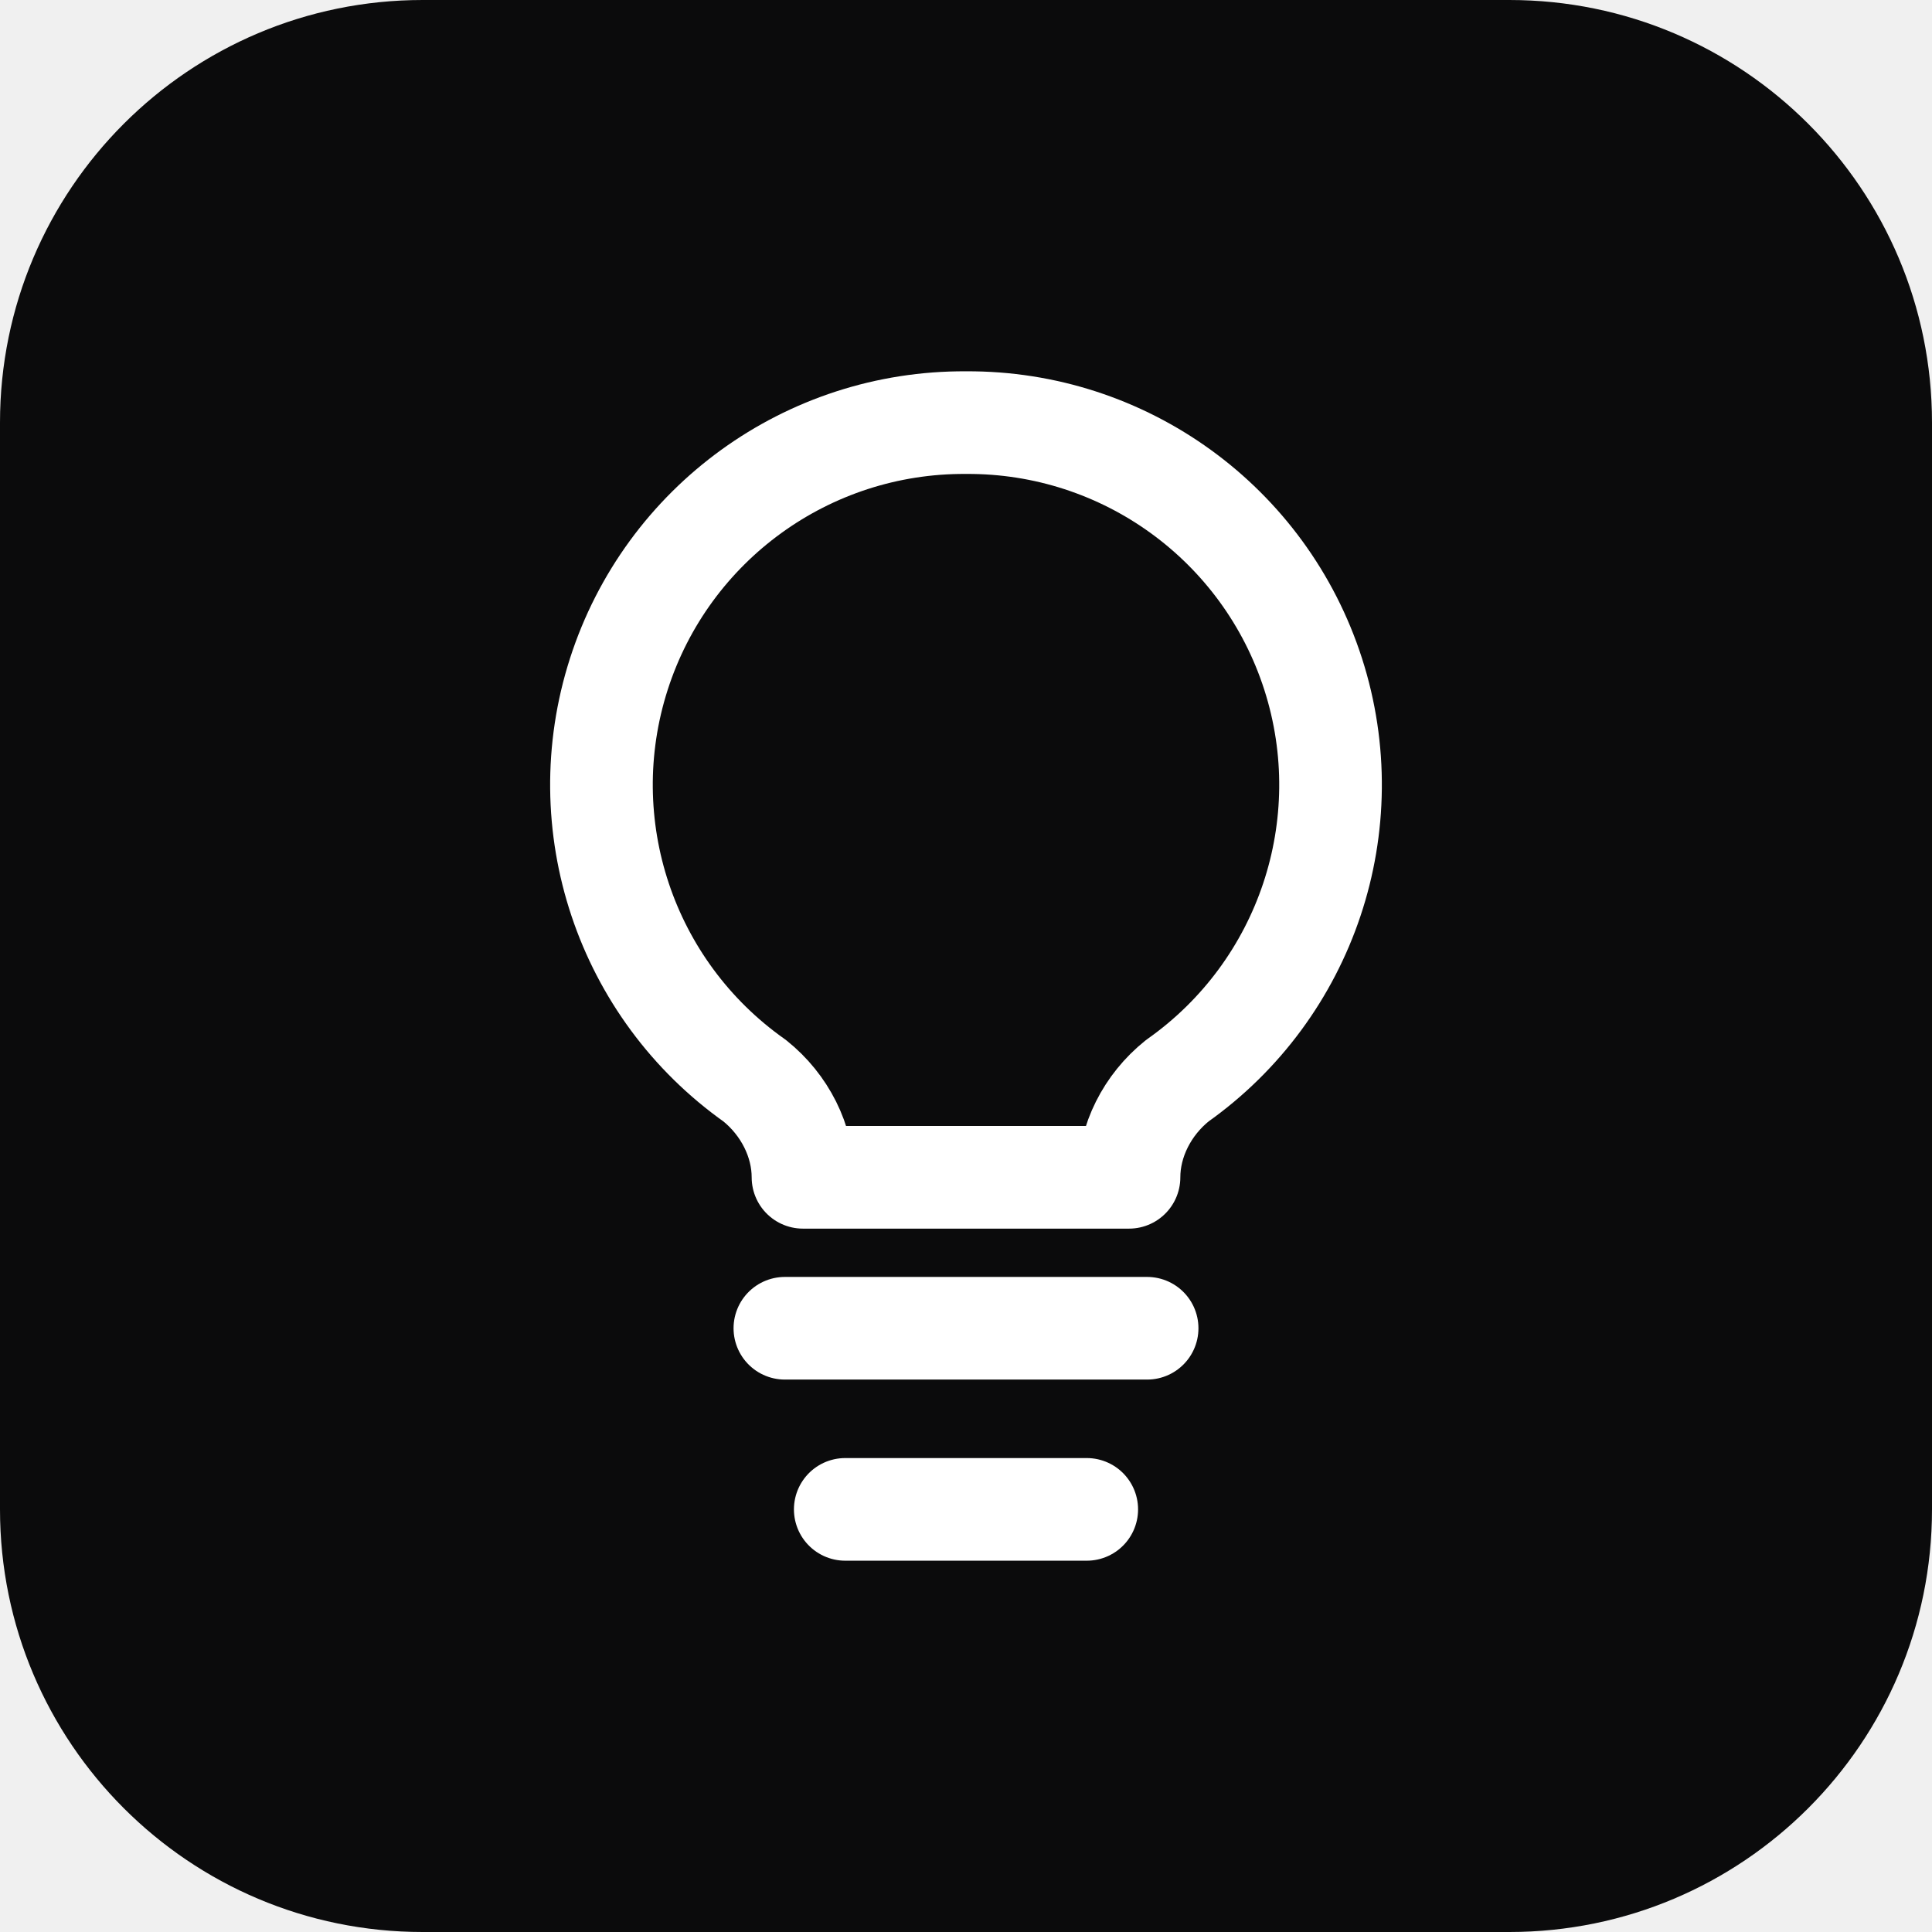
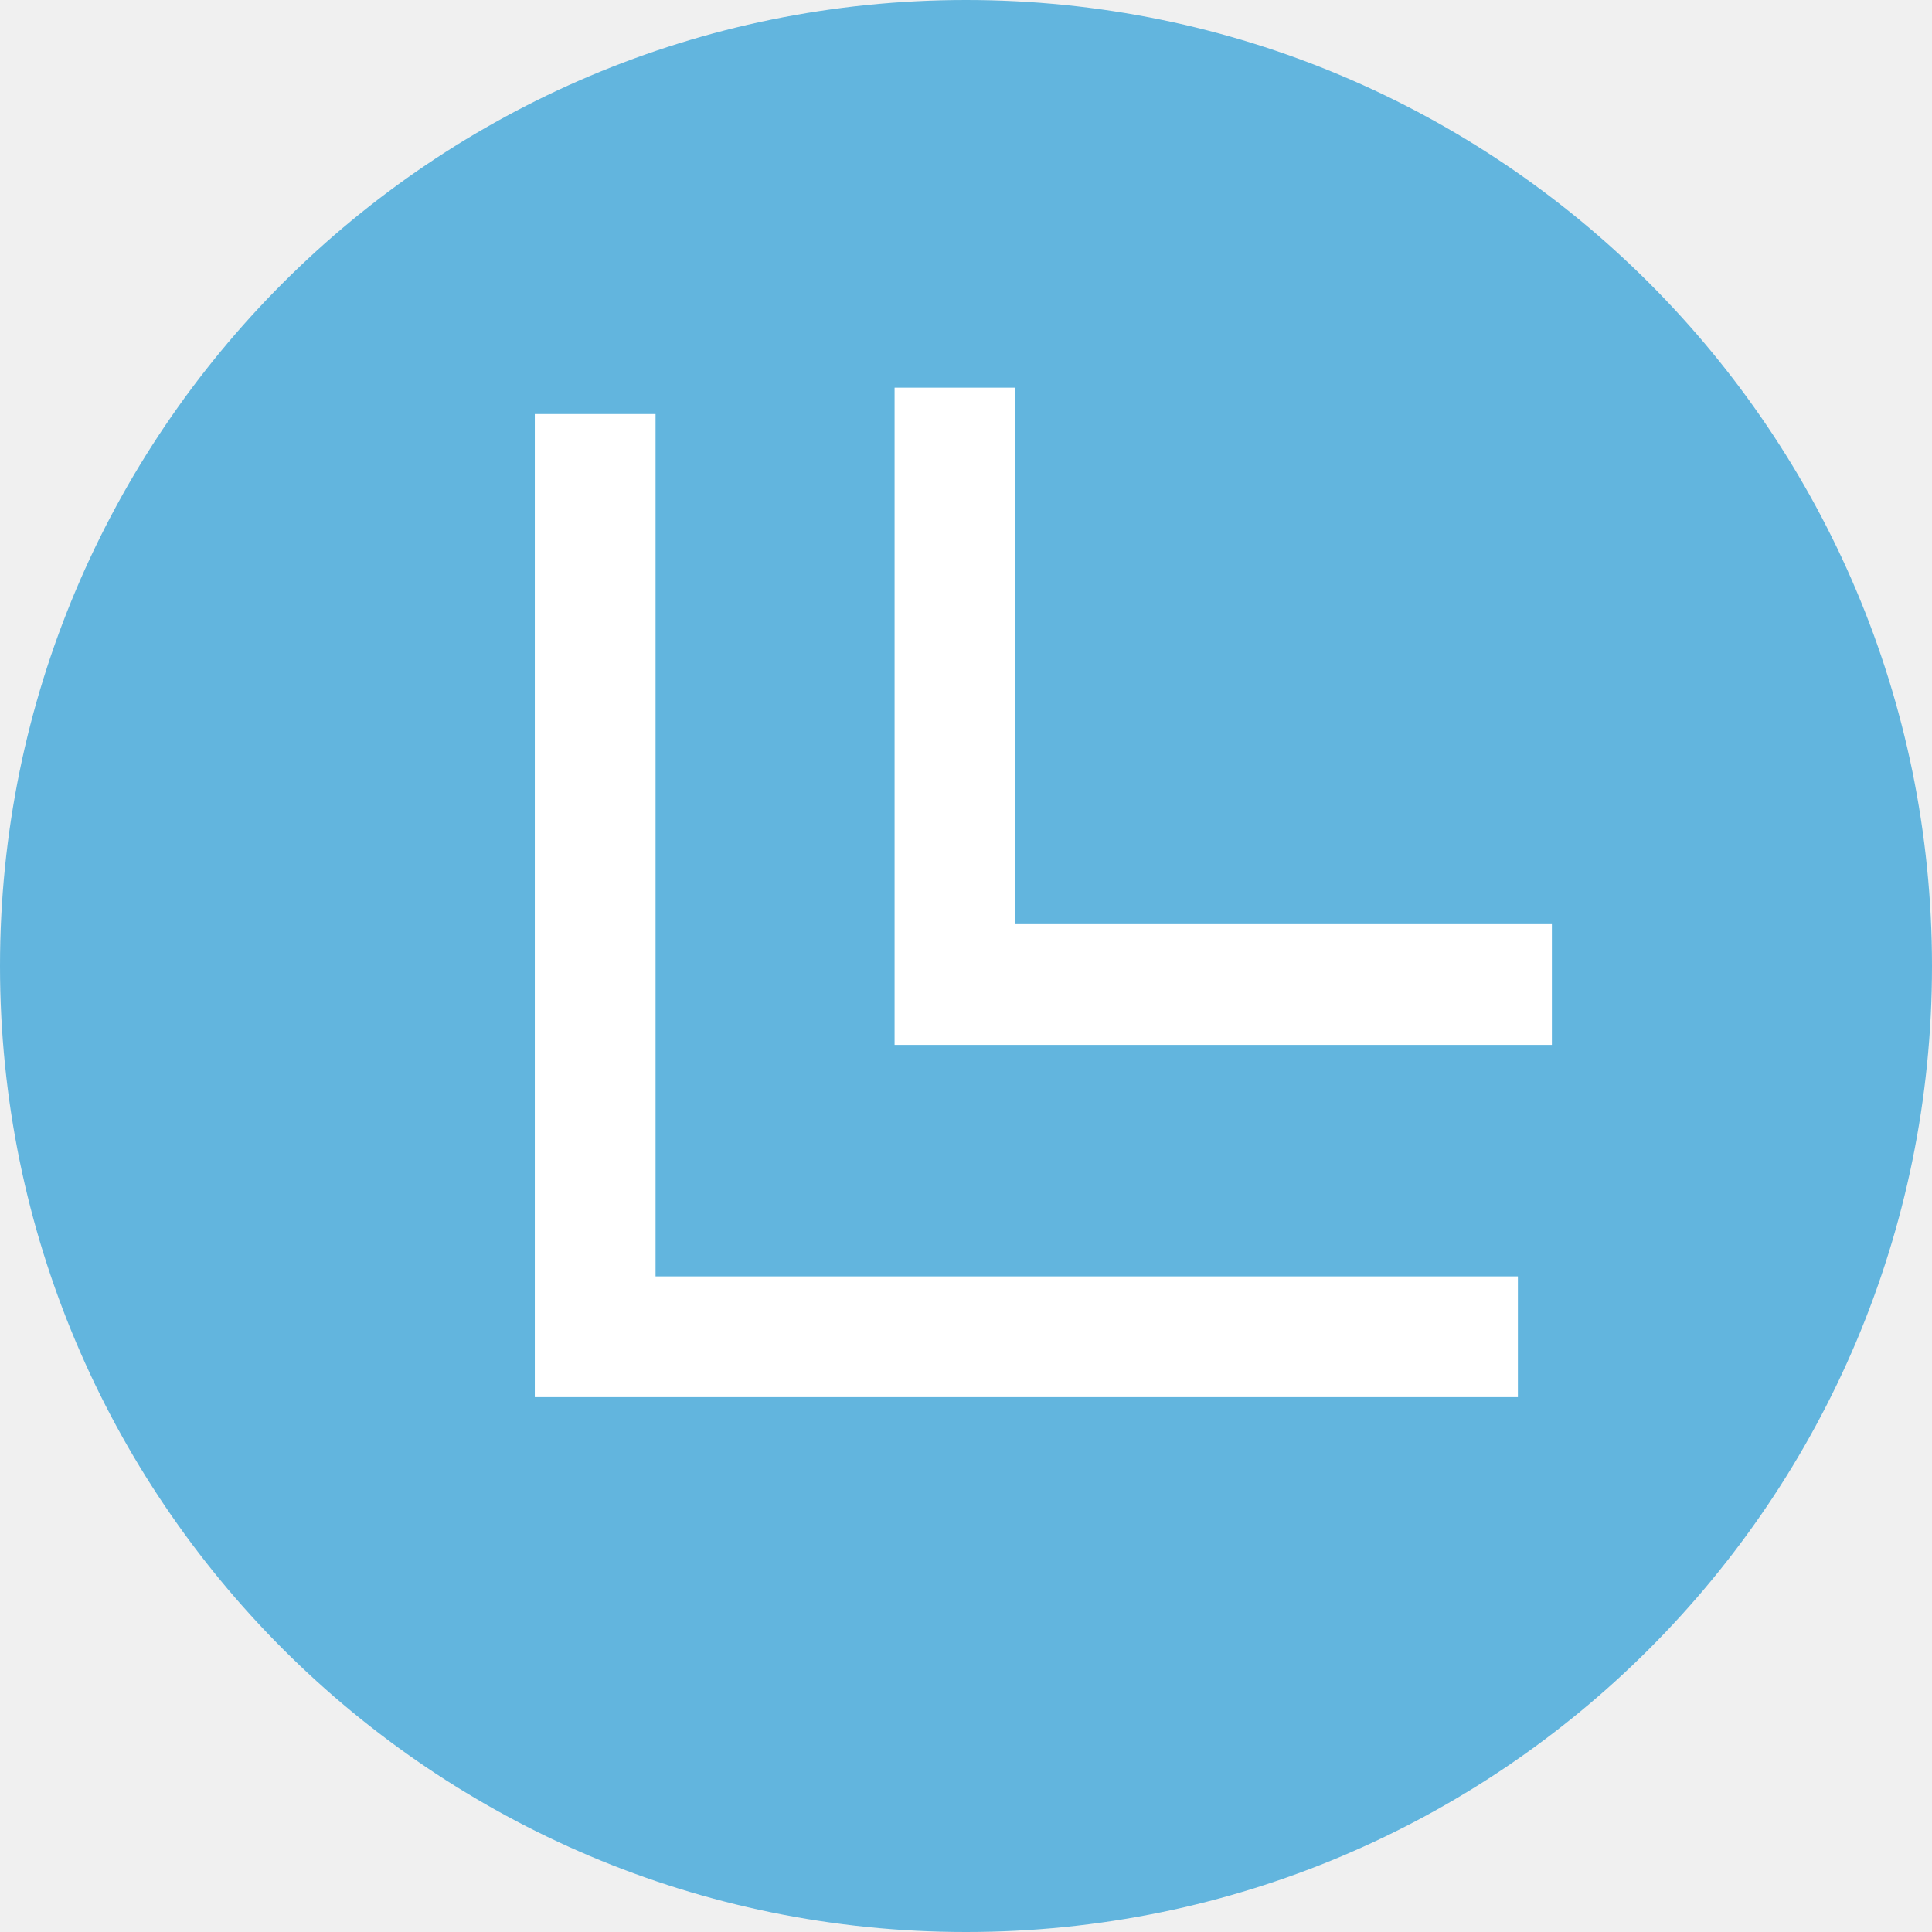
<svg xmlns="http://www.w3.org/2000/svg" viewBox="0 0 32 32">
-   <rect width="32" height="32" rx="7" fill="#0B0B0C" />
-   <g transform="translate(4 4)" fill="none" stroke="#fff" stroke-width="1.7" stroke-linecap="round" stroke-linejoin="round">
-     <path d="M9 18h6M10 21h4" />
-     <path d="M12 3a6 6 0 0 0-3.5 10.9c.5.4.8 1 .8 1.6h5.4c0-.6.3-1.2.8-1.6A6 6 0 0 0 12 3Z" />
-   </g>
+   <circle cx="16" cy="16" r="16" fill="#62B5DE" />
+   <path fill="#fff" d="M14.817 6.421h2v8.886h8.887v2H14.817zm-5.959.437h2v14.283h14.283v2H8.858z" />
</svg>
